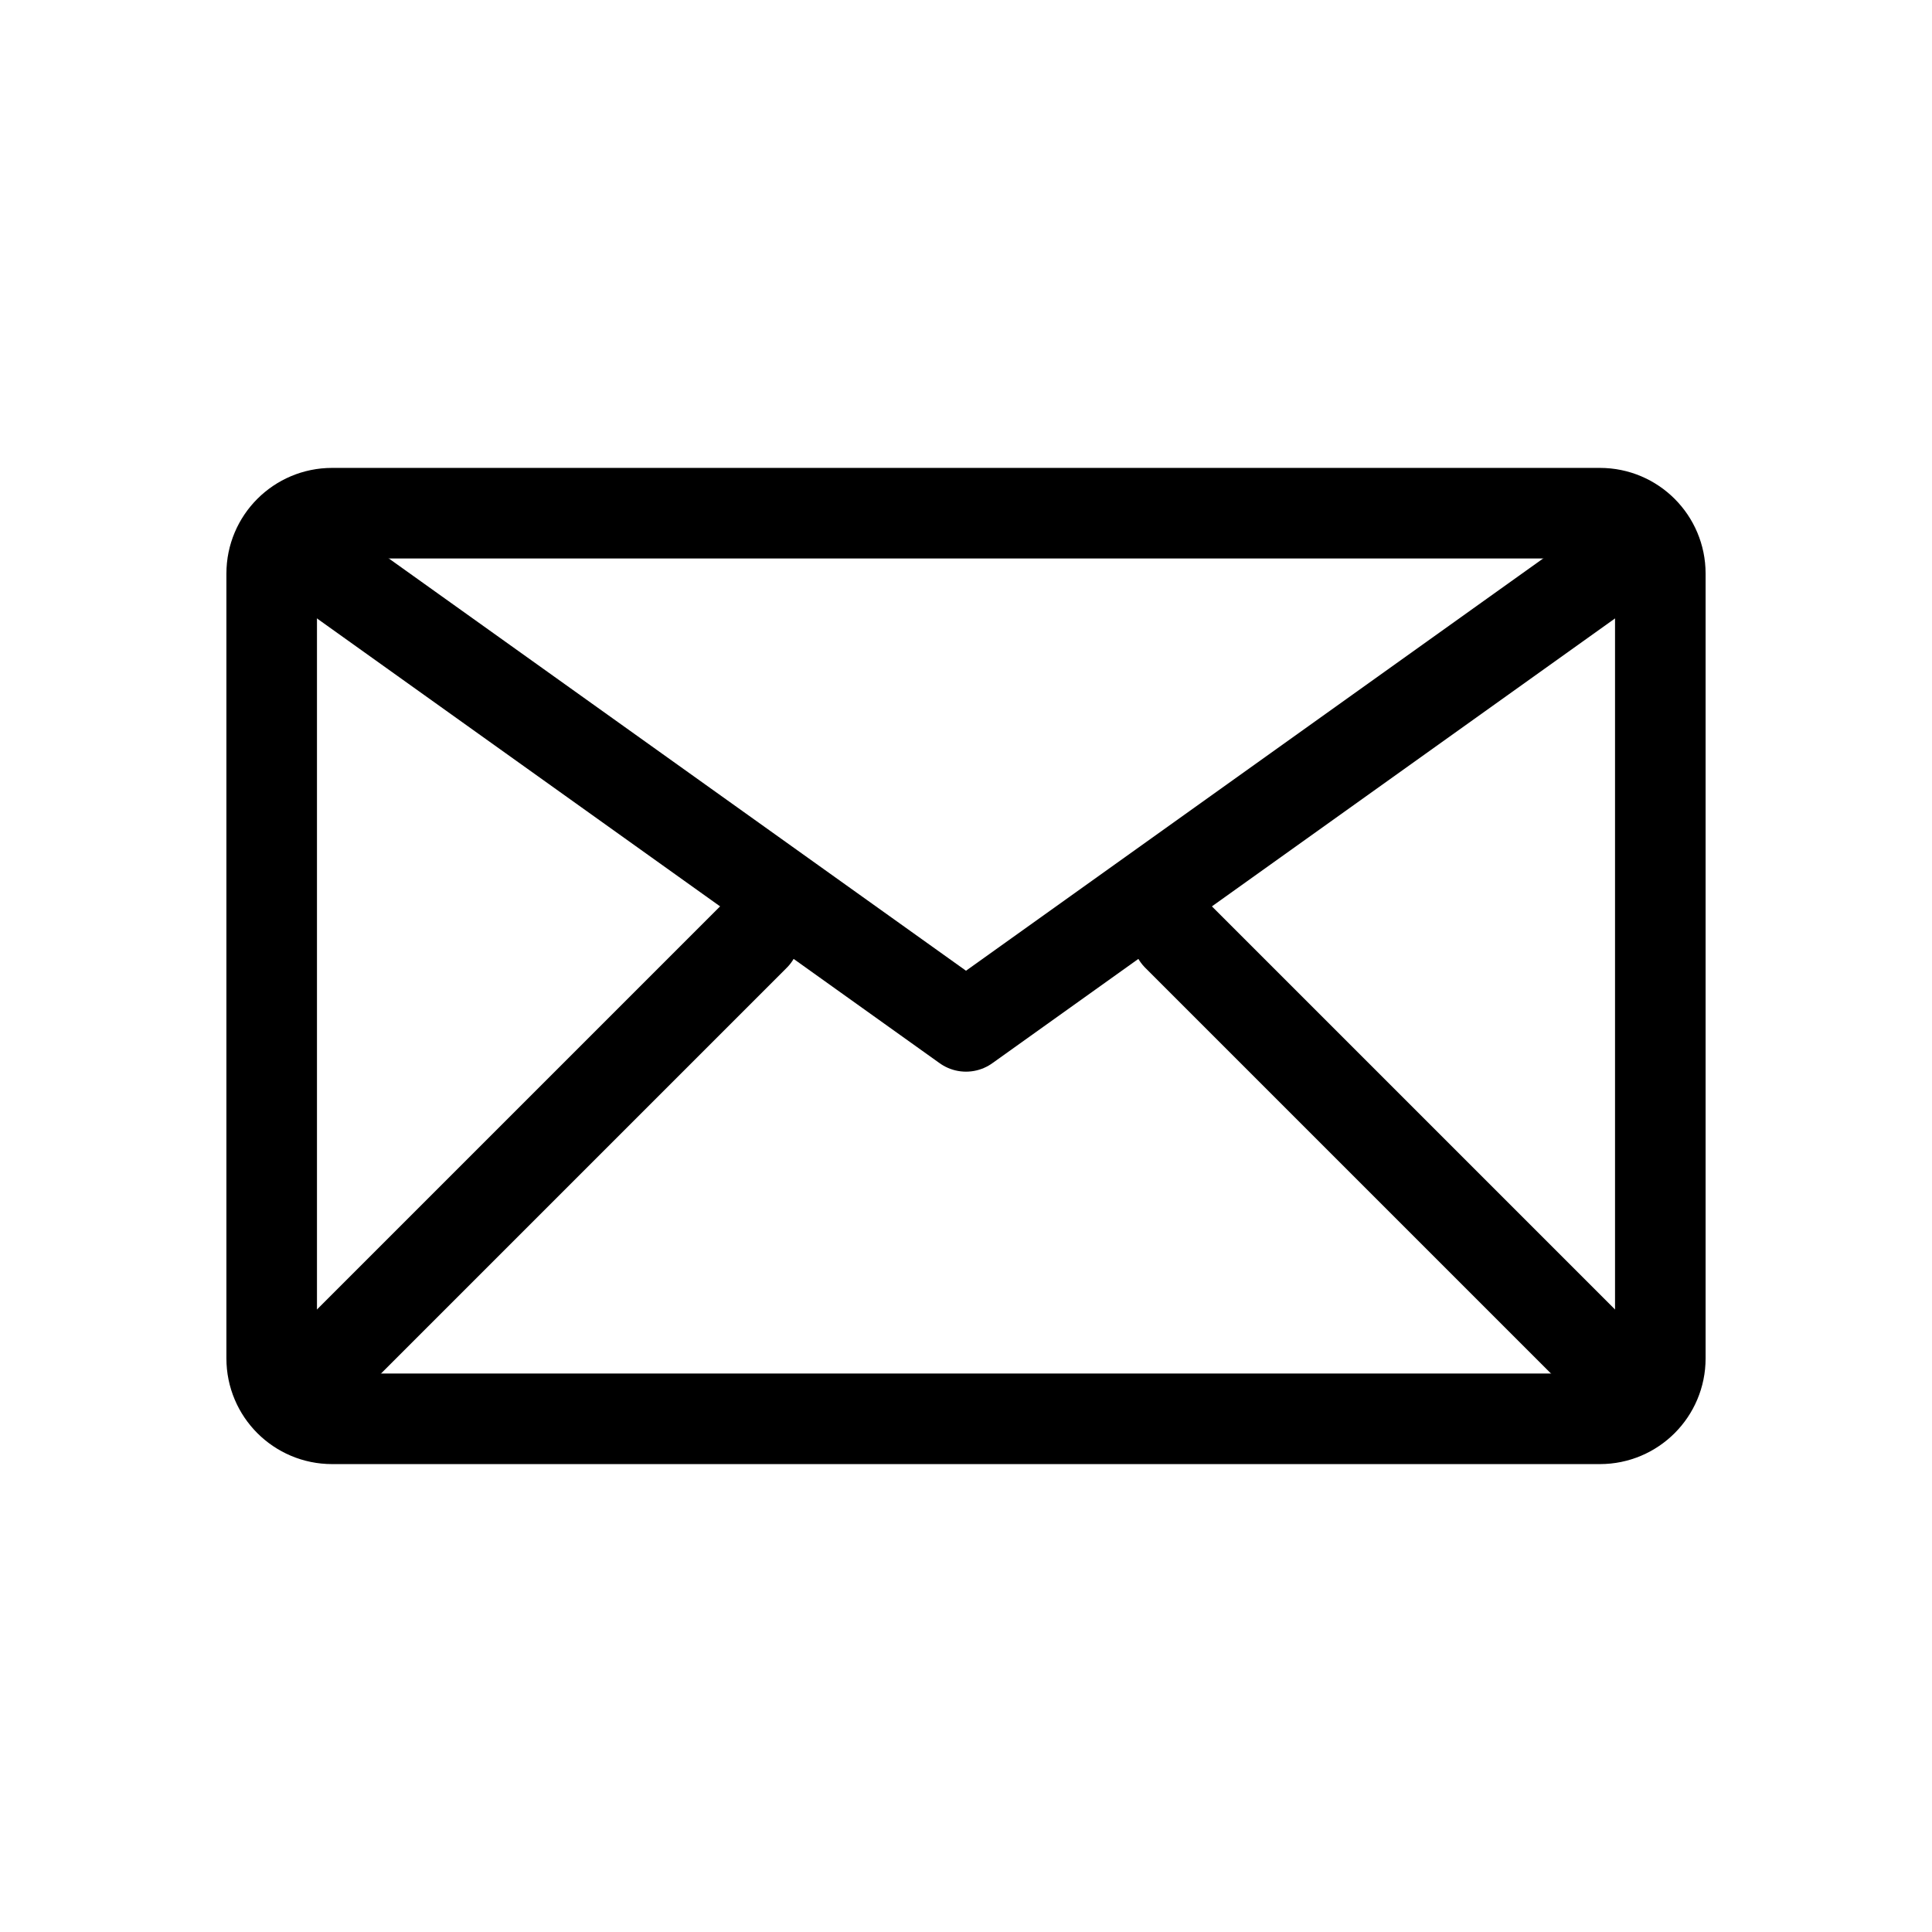
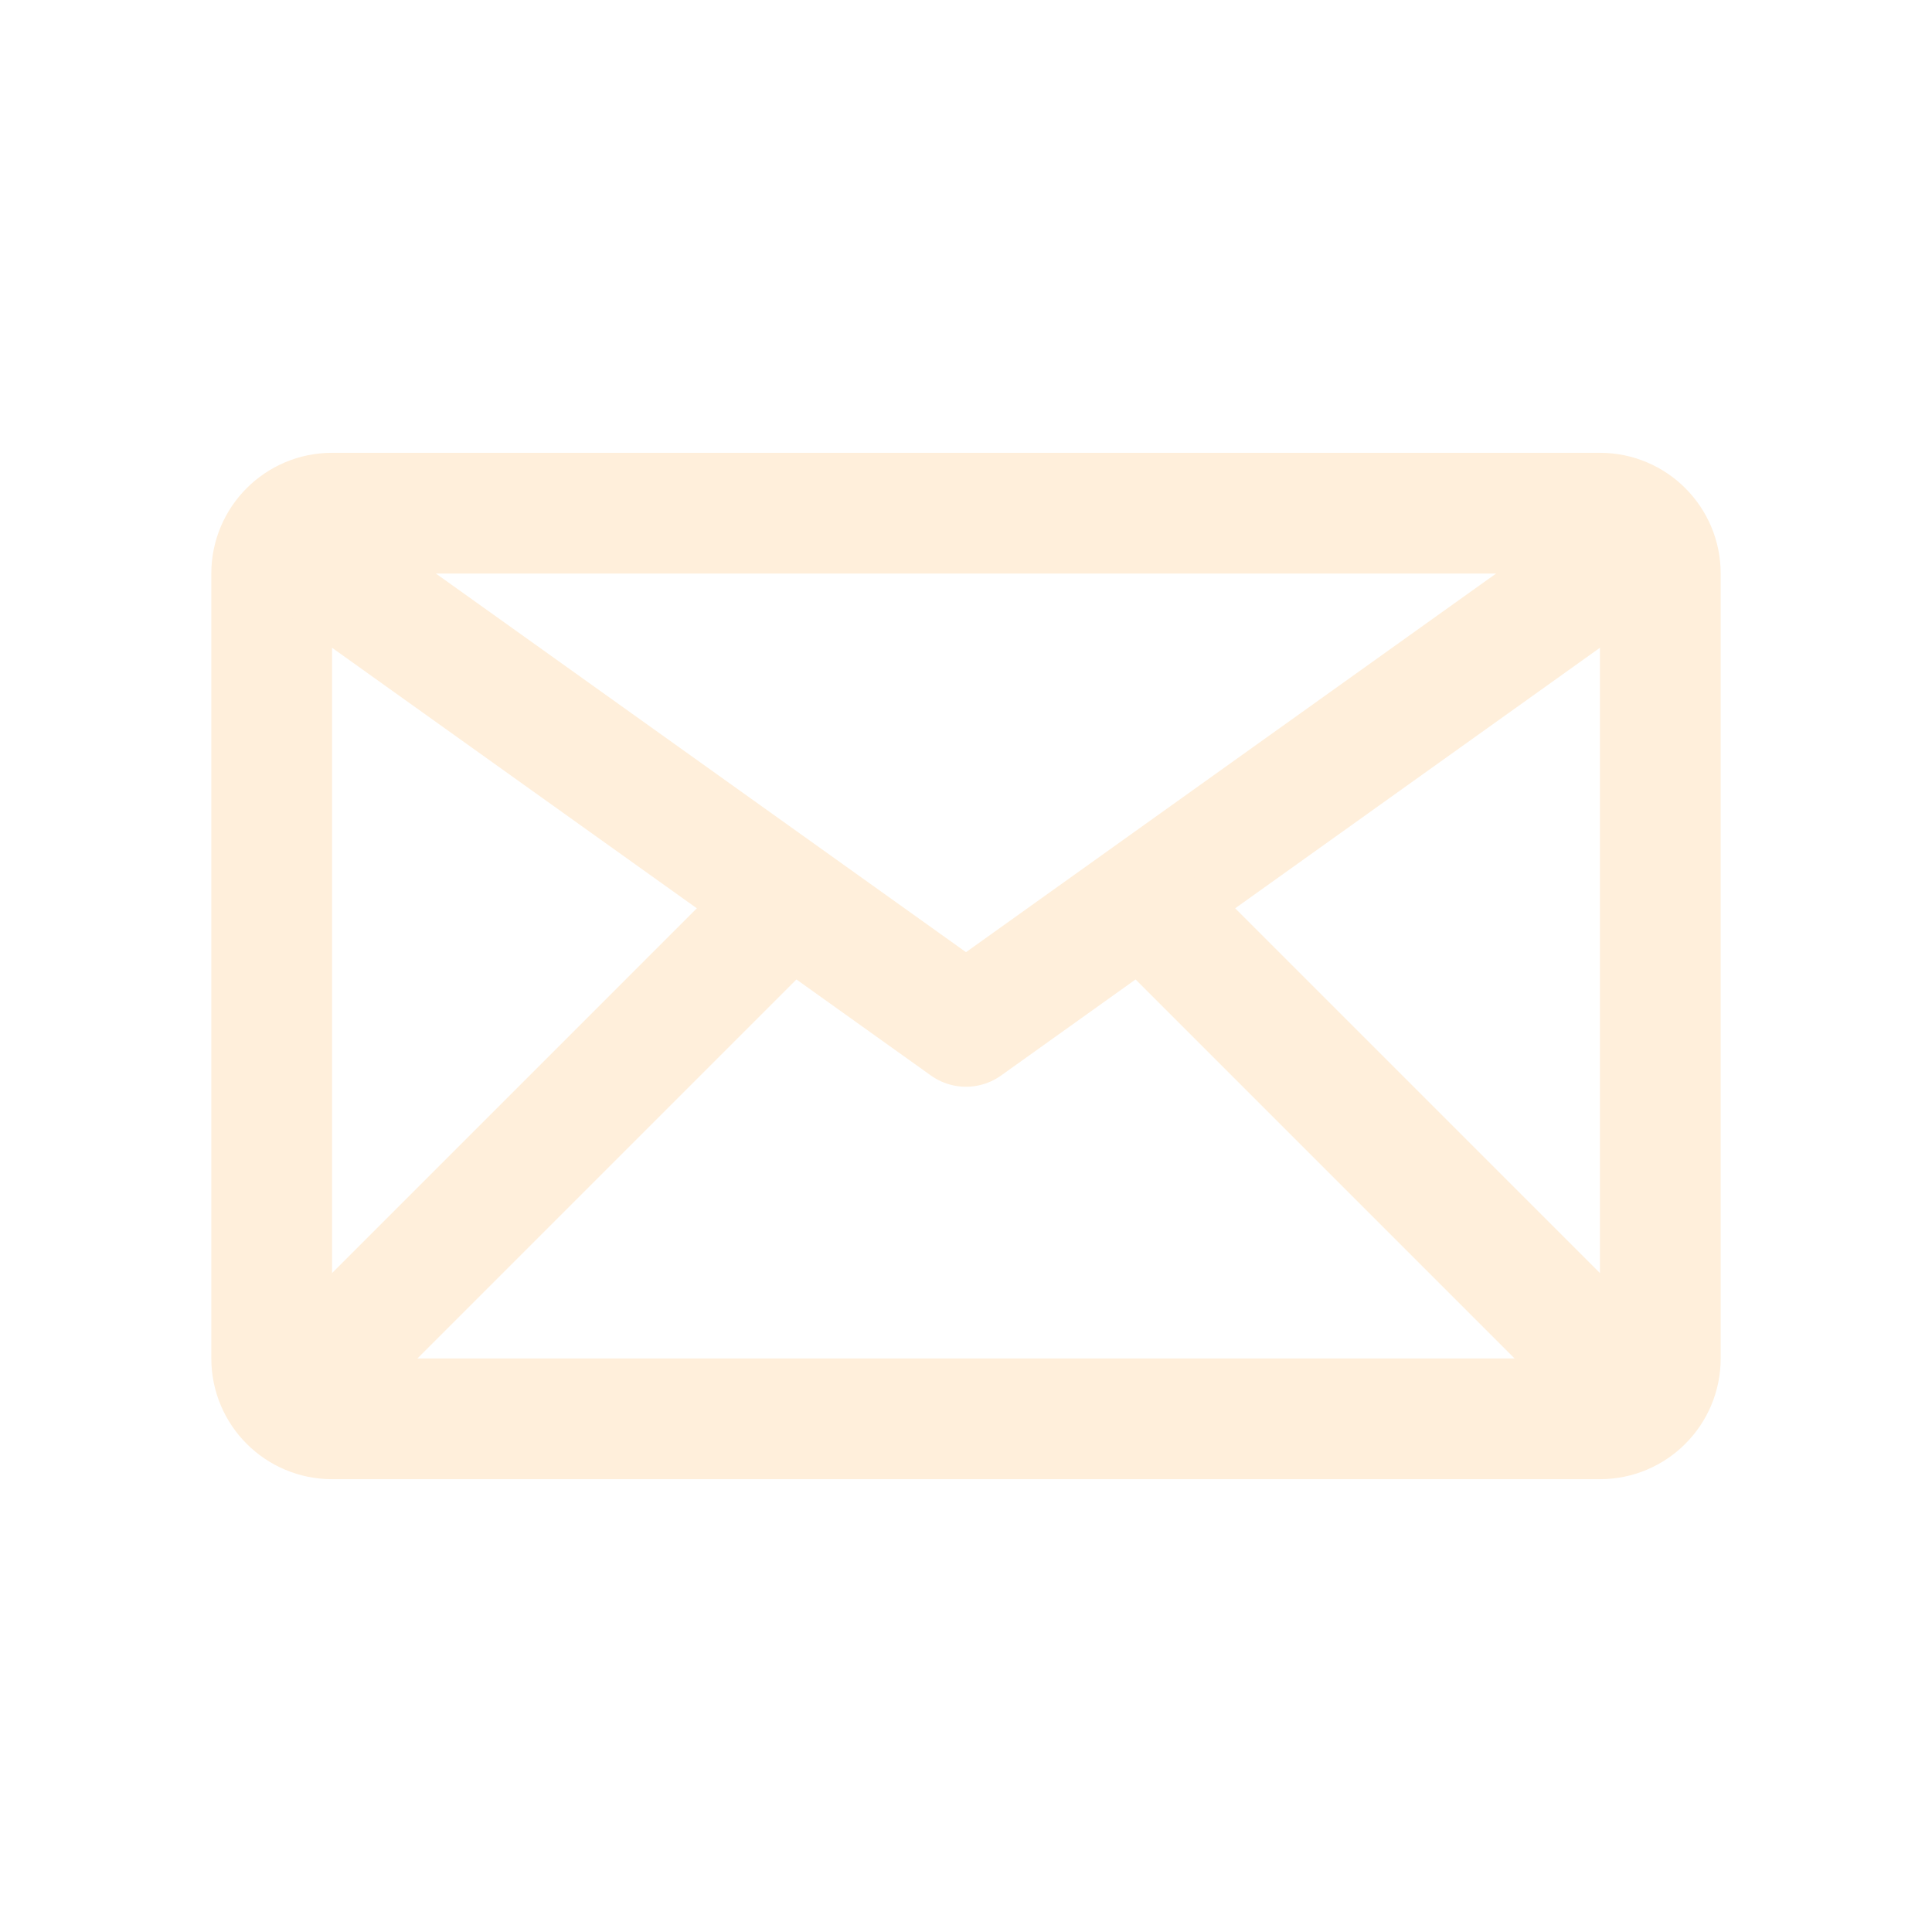
<svg xmlns="http://www.w3.org/2000/svg" width="128" height="128" viewBox="0 0 128 128" fill="none">
-   <rect x="18" y="34" width="92" height="60" rx="4" stroke="currentColor" stroke-width="6" />
-   <path d="M22 38L64 68L106 38" stroke="currentColor" stroke-width="6" stroke-linecap="round" stroke-linejoin="round" />
-   <path d="M22 90L50 62" stroke="currentColor" stroke-width="6" stroke-linecap="round" stroke-linejoin="round" />
-   <path d="M106 90L78 62" stroke="currentColor" stroke-width="6" stroke-linecap="round" stroke-linejoin="round" />
+   <rect x="18" y="34" width="92" height="60" rx="4" stroke="#ffefdb" stroke-width="8" />
+   <path d="M22 38L64 68L106 38" stroke="#ffefdb" stroke-width="8" stroke-linecap="round" stroke-linejoin="round" />
+   <path d="M22 90L50 62" stroke="#ffefdb" stroke-width="8" stroke-linecap="round" stroke-linejoin="round" />
+   <path d="M106 90L78 62" stroke="#ffefdb" stroke-width="8" stroke-linecap="round" stroke-linejoin="round" />
</svg>
